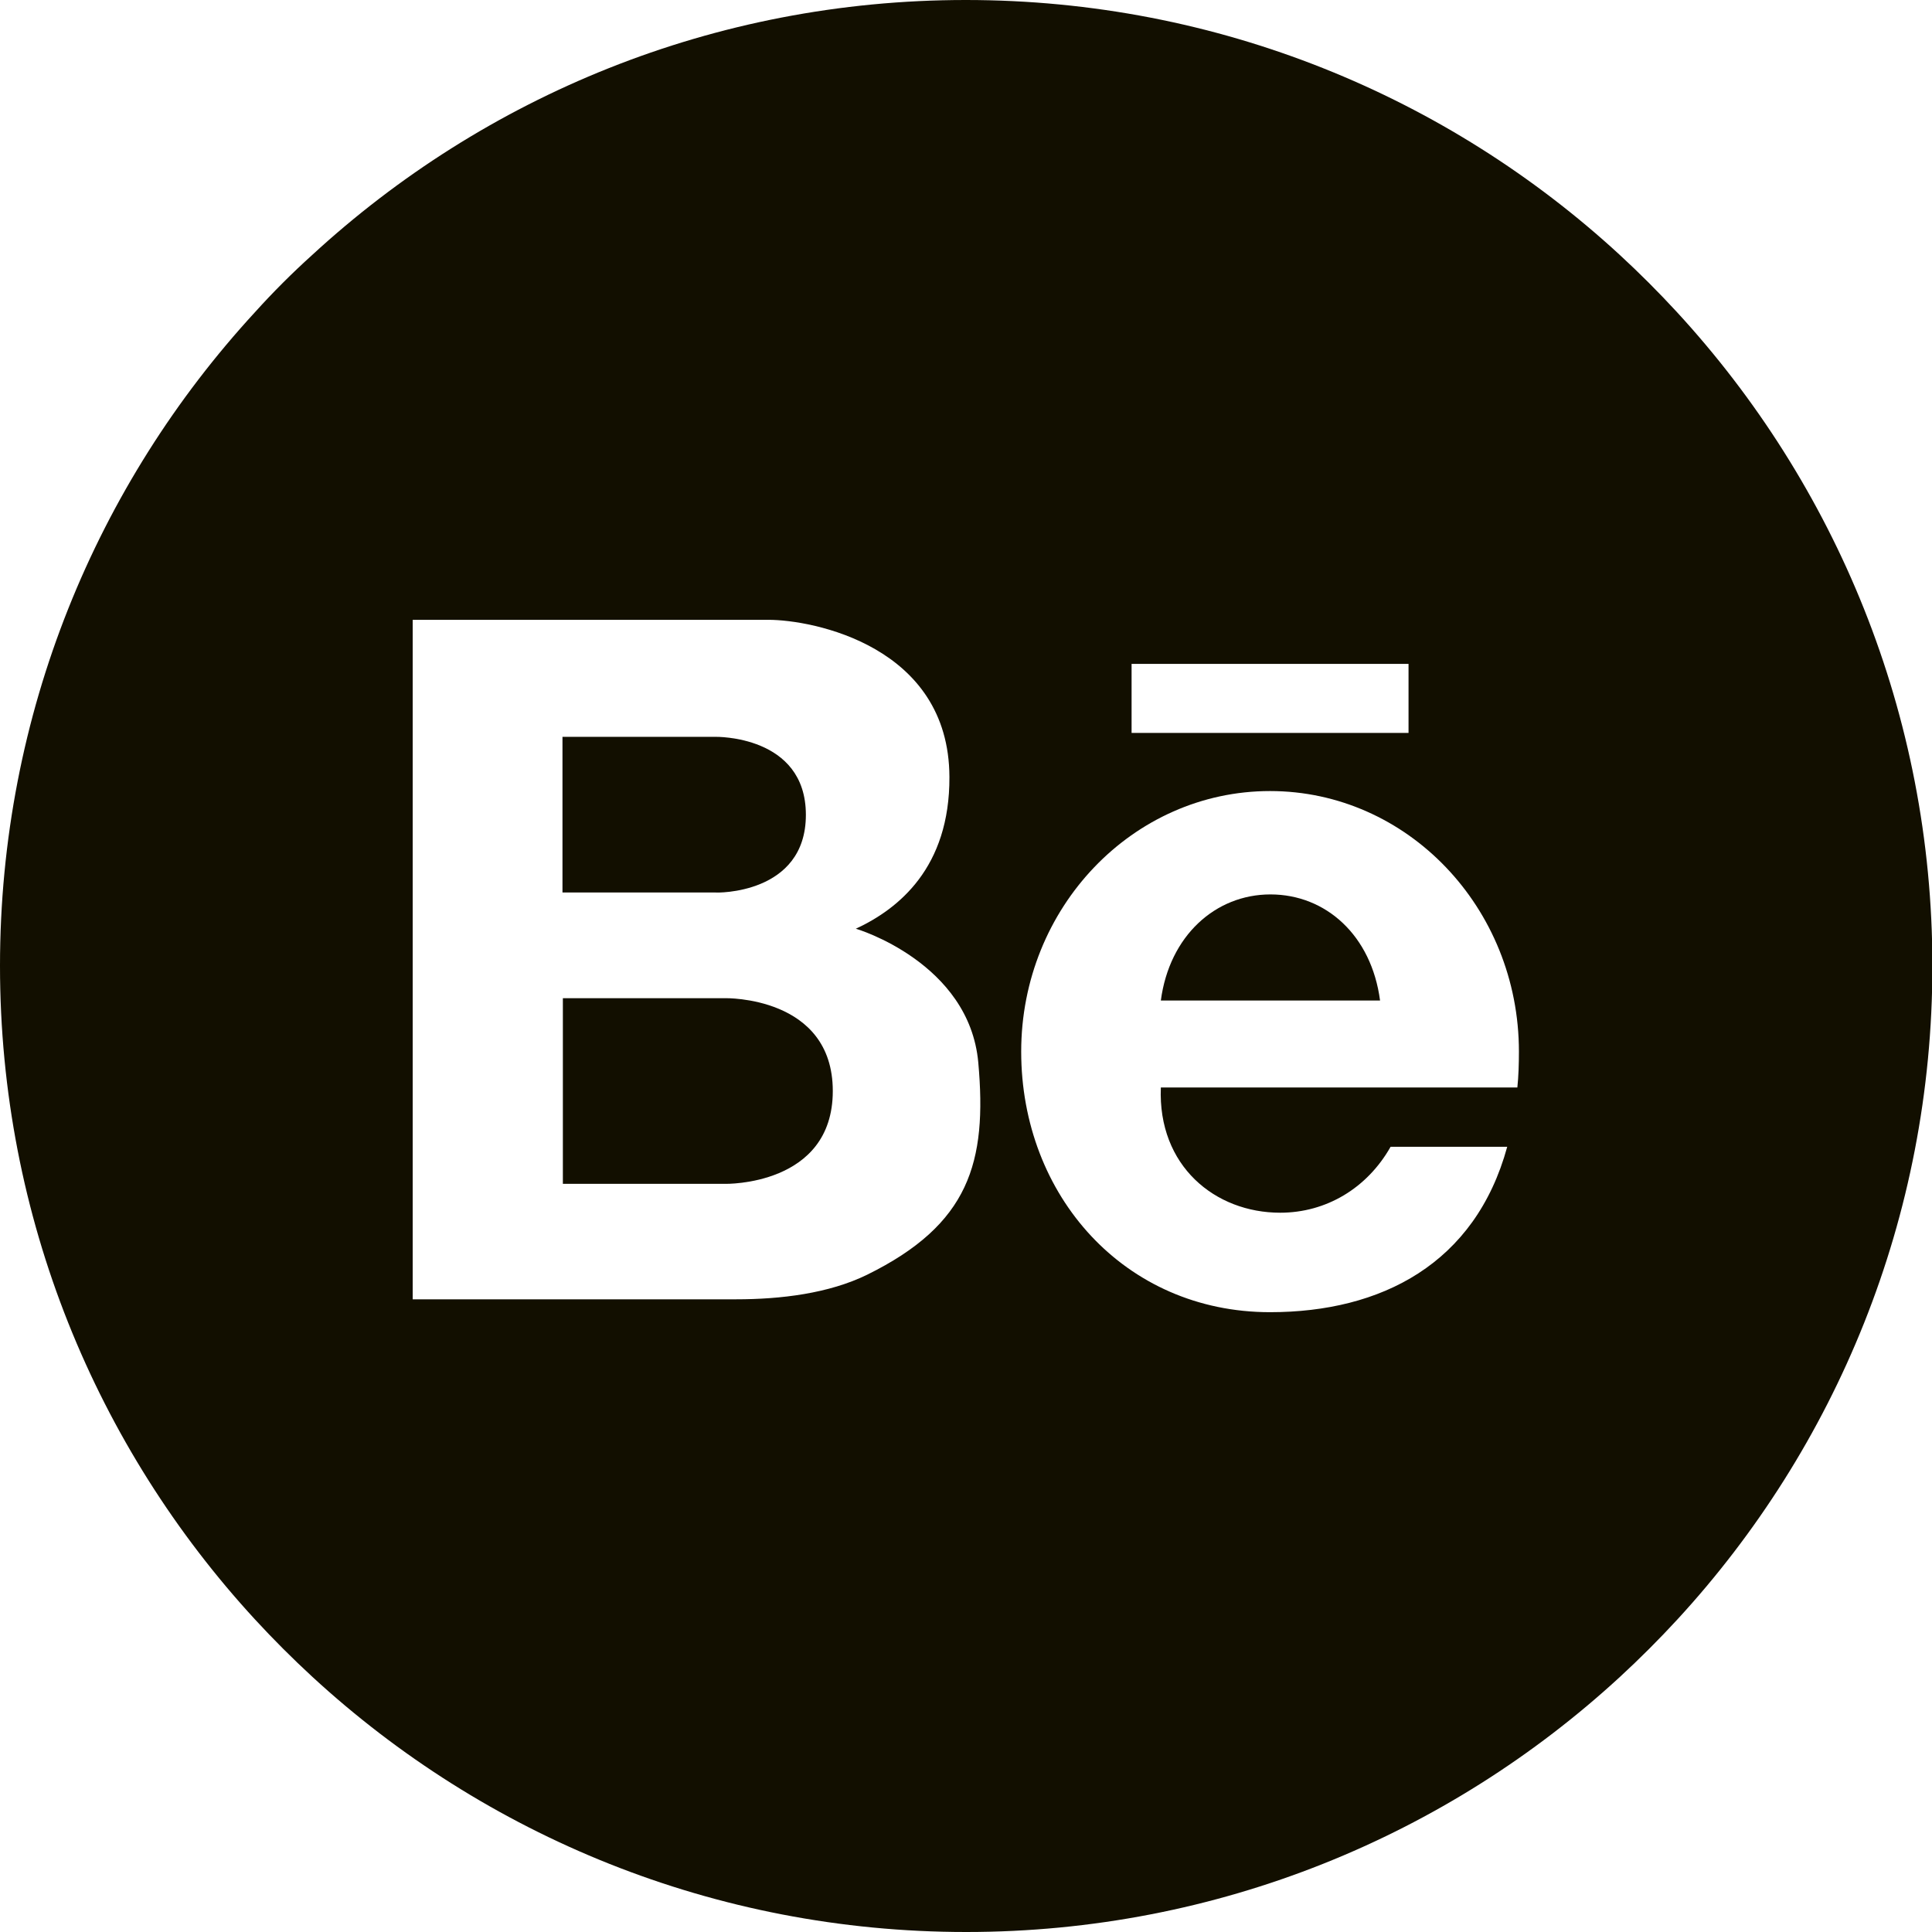
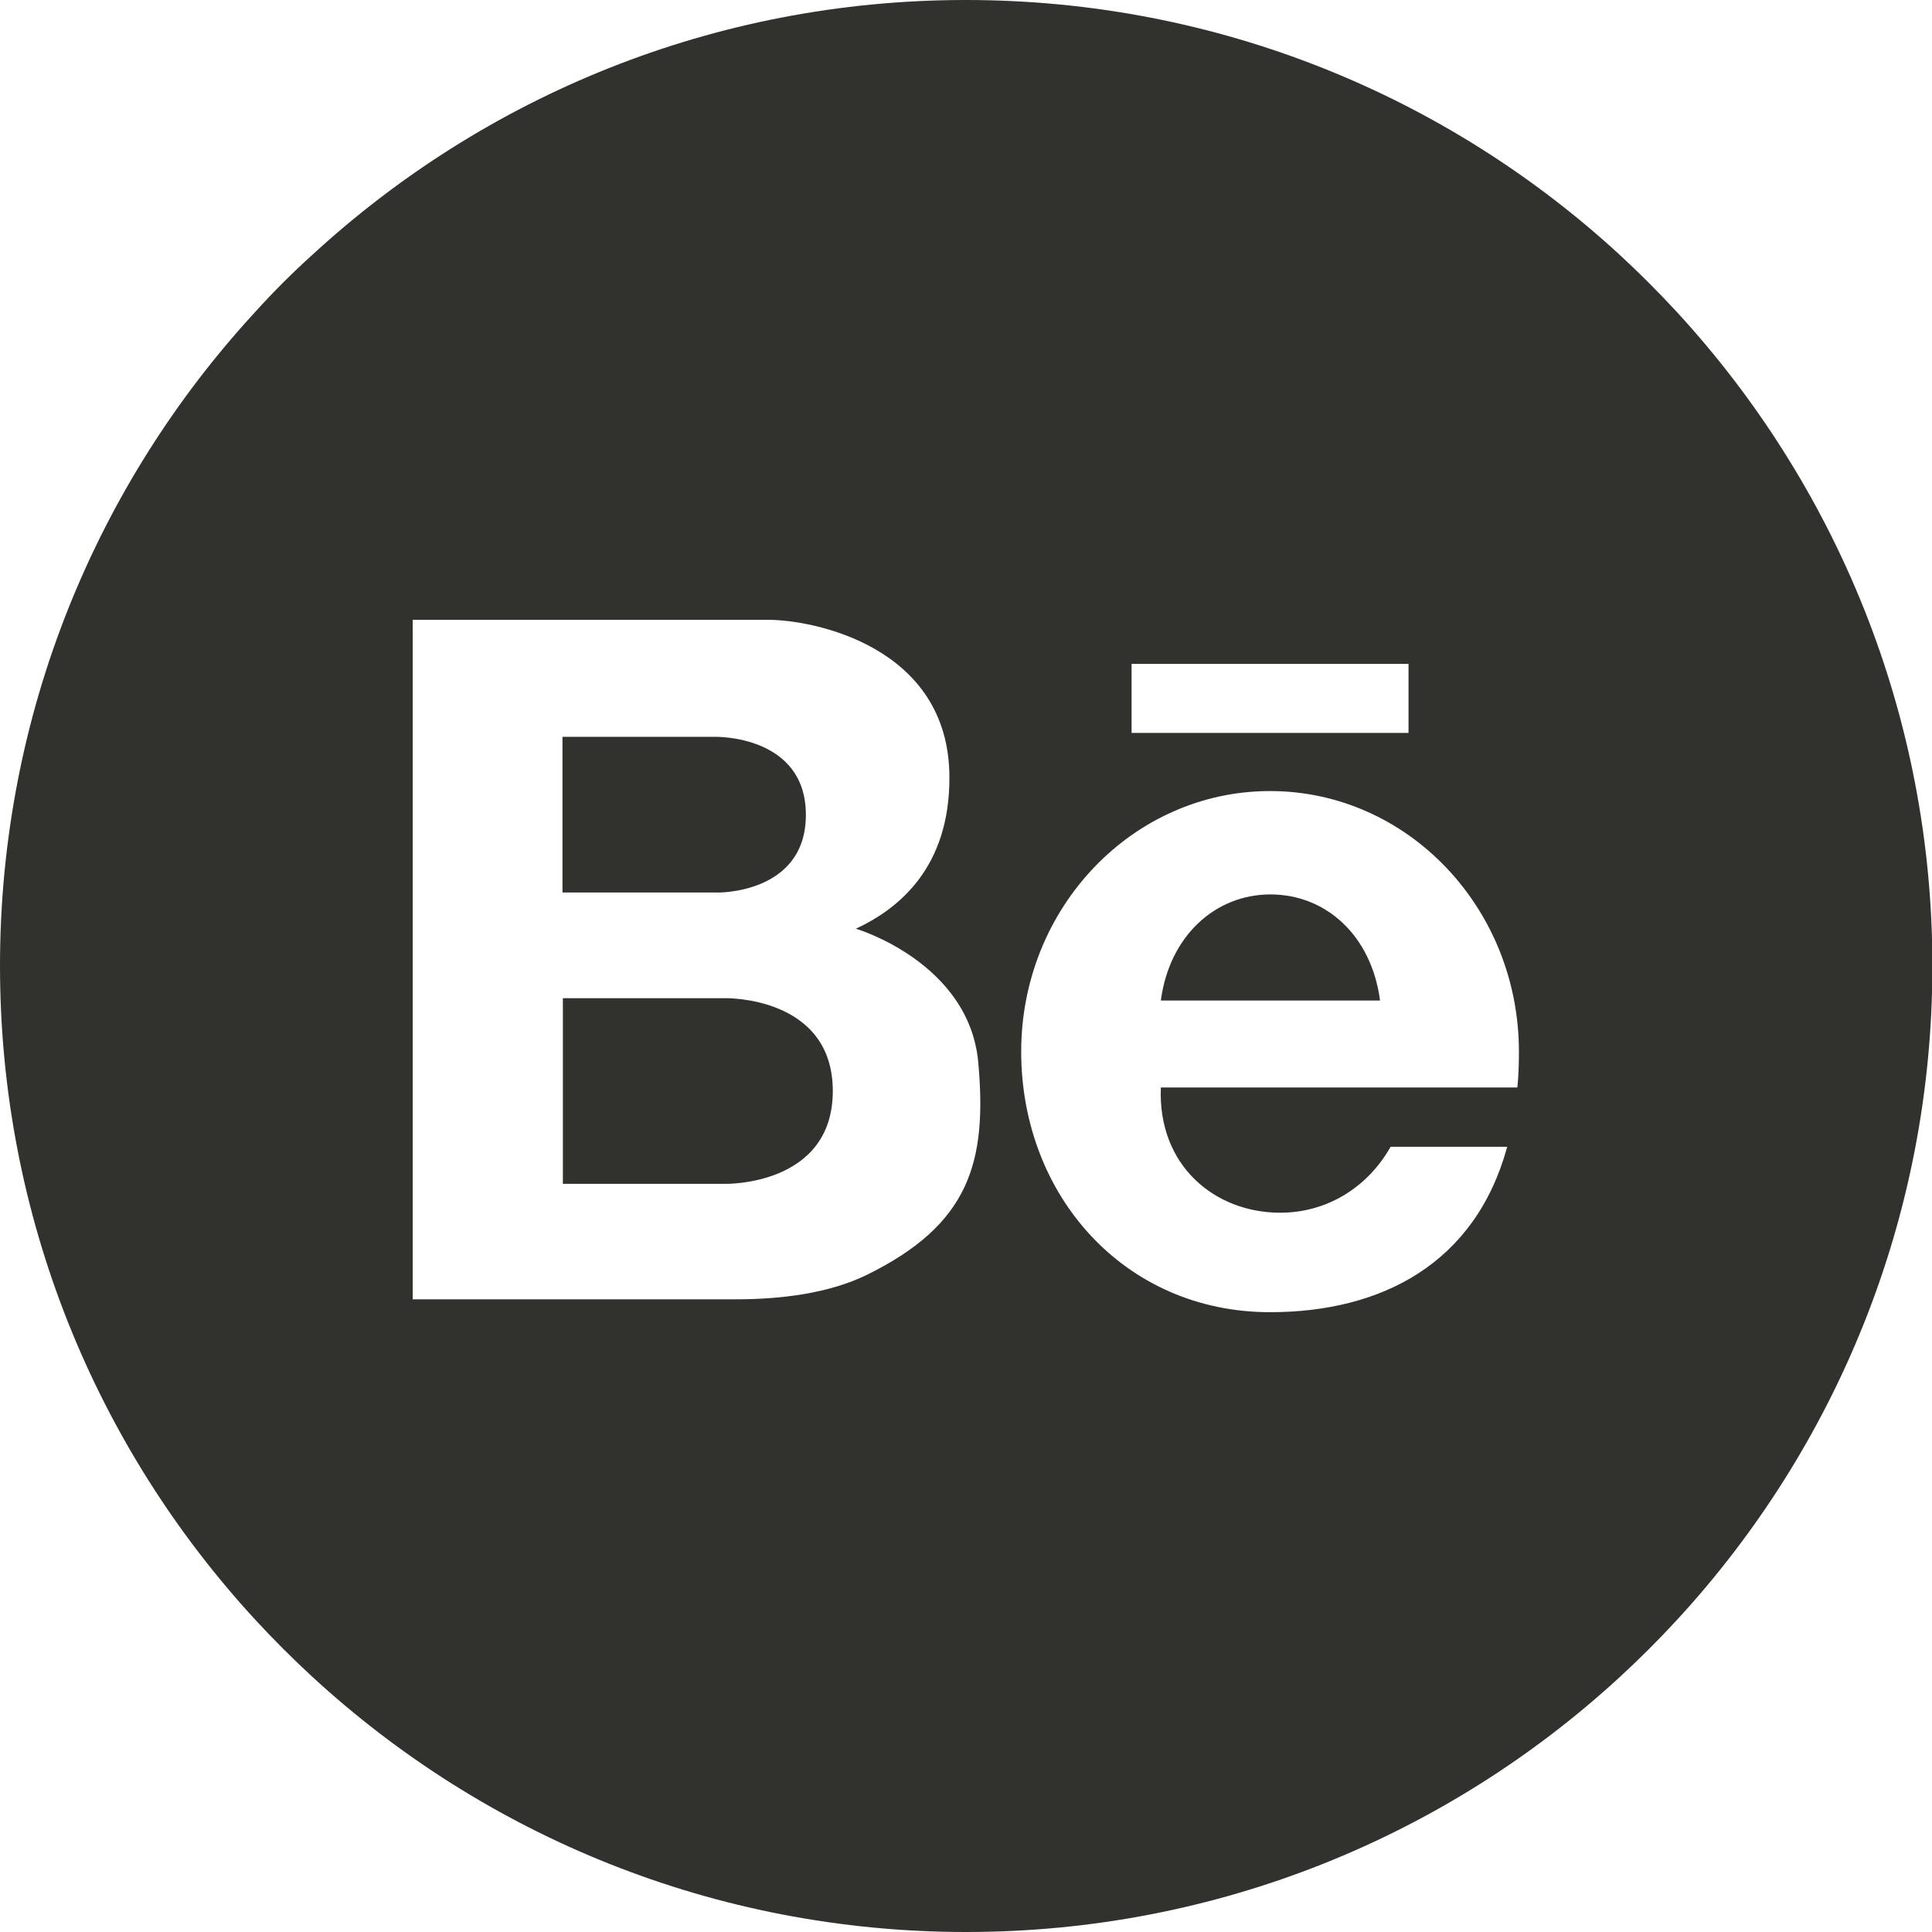
<svg xmlns="http://www.w3.org/2000/svg" version="1.1" id="Layer_1" x="0px" y="0px" viewBox="0 0 495.3 495.3" style="enable-background:new 0 0 495.3 495.3;" xml:space="preserve">
  <style type="text/css">
- 	.st0{fill:rgb(18, 15, 0);}
+ 	.st0{fill:#31312d;}
</style>
  <g>
    <path class="st0" d="M429.9,80c-4.7-5.1-9.6-10-14.7-14.7C371.2,24.8,312.3,0,247.6,0S124.1,24.8,80,65.4C74.9,70,70,74.9,65.4,80   C24.8,124.1,0,183,0,247.6s24.8,123.5,65.4,167.6c4.7,5.1,9.6,10,14.7,14.7c44.1,40.6,103,65.4,167.6,65.4s123.5-24.8,167.6-65.4   c5.1-4.7,10-9.6,14.7-14.7c40.6-44.1,65.4-103,65.4-167.6S470.5,124.1,429.9,80z M328.2,310.9c11.8,0,22.3-6.3,28.3-16.9h29.9   c-8.2,30-32.3,42.4-60.8,42.4c-37.3,0-63.8-29.9-63.8-66.8c0-36.9,28.6-66.8,63.8-66.8c35.2,0,63.8,29.9,63.8,66.8   c0,3.2-0.1,6.3-0.4,9.2h-91.4C296.8,298.9,311.5,310.9,328.2,310.9z M290.1,187.9v-17.7h71v17.7H290.1z M250.8,272.4   c2.3,25.6-2.3,41.5-28.5,54.4c-9.8,4.8-22.1,6.3-33.6,6.3h-82.9V158.9h91.2c11.3,0,46.3,6.7,46.4,40.3c0.1,23.2-13,33.8-24,38.9   C219.6,238.1,248.5,246.8,250.8,272.4z" />
    <path class="st0" d="M206.6,208.9c0-20.5-23.2-20-23.2-20h-39.2v39.9h39.2C183.5,228.9,206.6,229.4,206.6,208.9z" />
    <path class="st0" d="M325.7,229.3c-14.1,0-25.9,10.6-28.1,27.2h56.2C351.6,239.8,339.9,229.3,325.7,229.3z" />
    <path class="st0" d="M185.9,255.9h-41.6v47.6h41.6c0,0,27.6,0.6,27.6-23.8C213.5,255.3,185.9,255.9,185.9,255.9z" />
  </g>
</svg>
